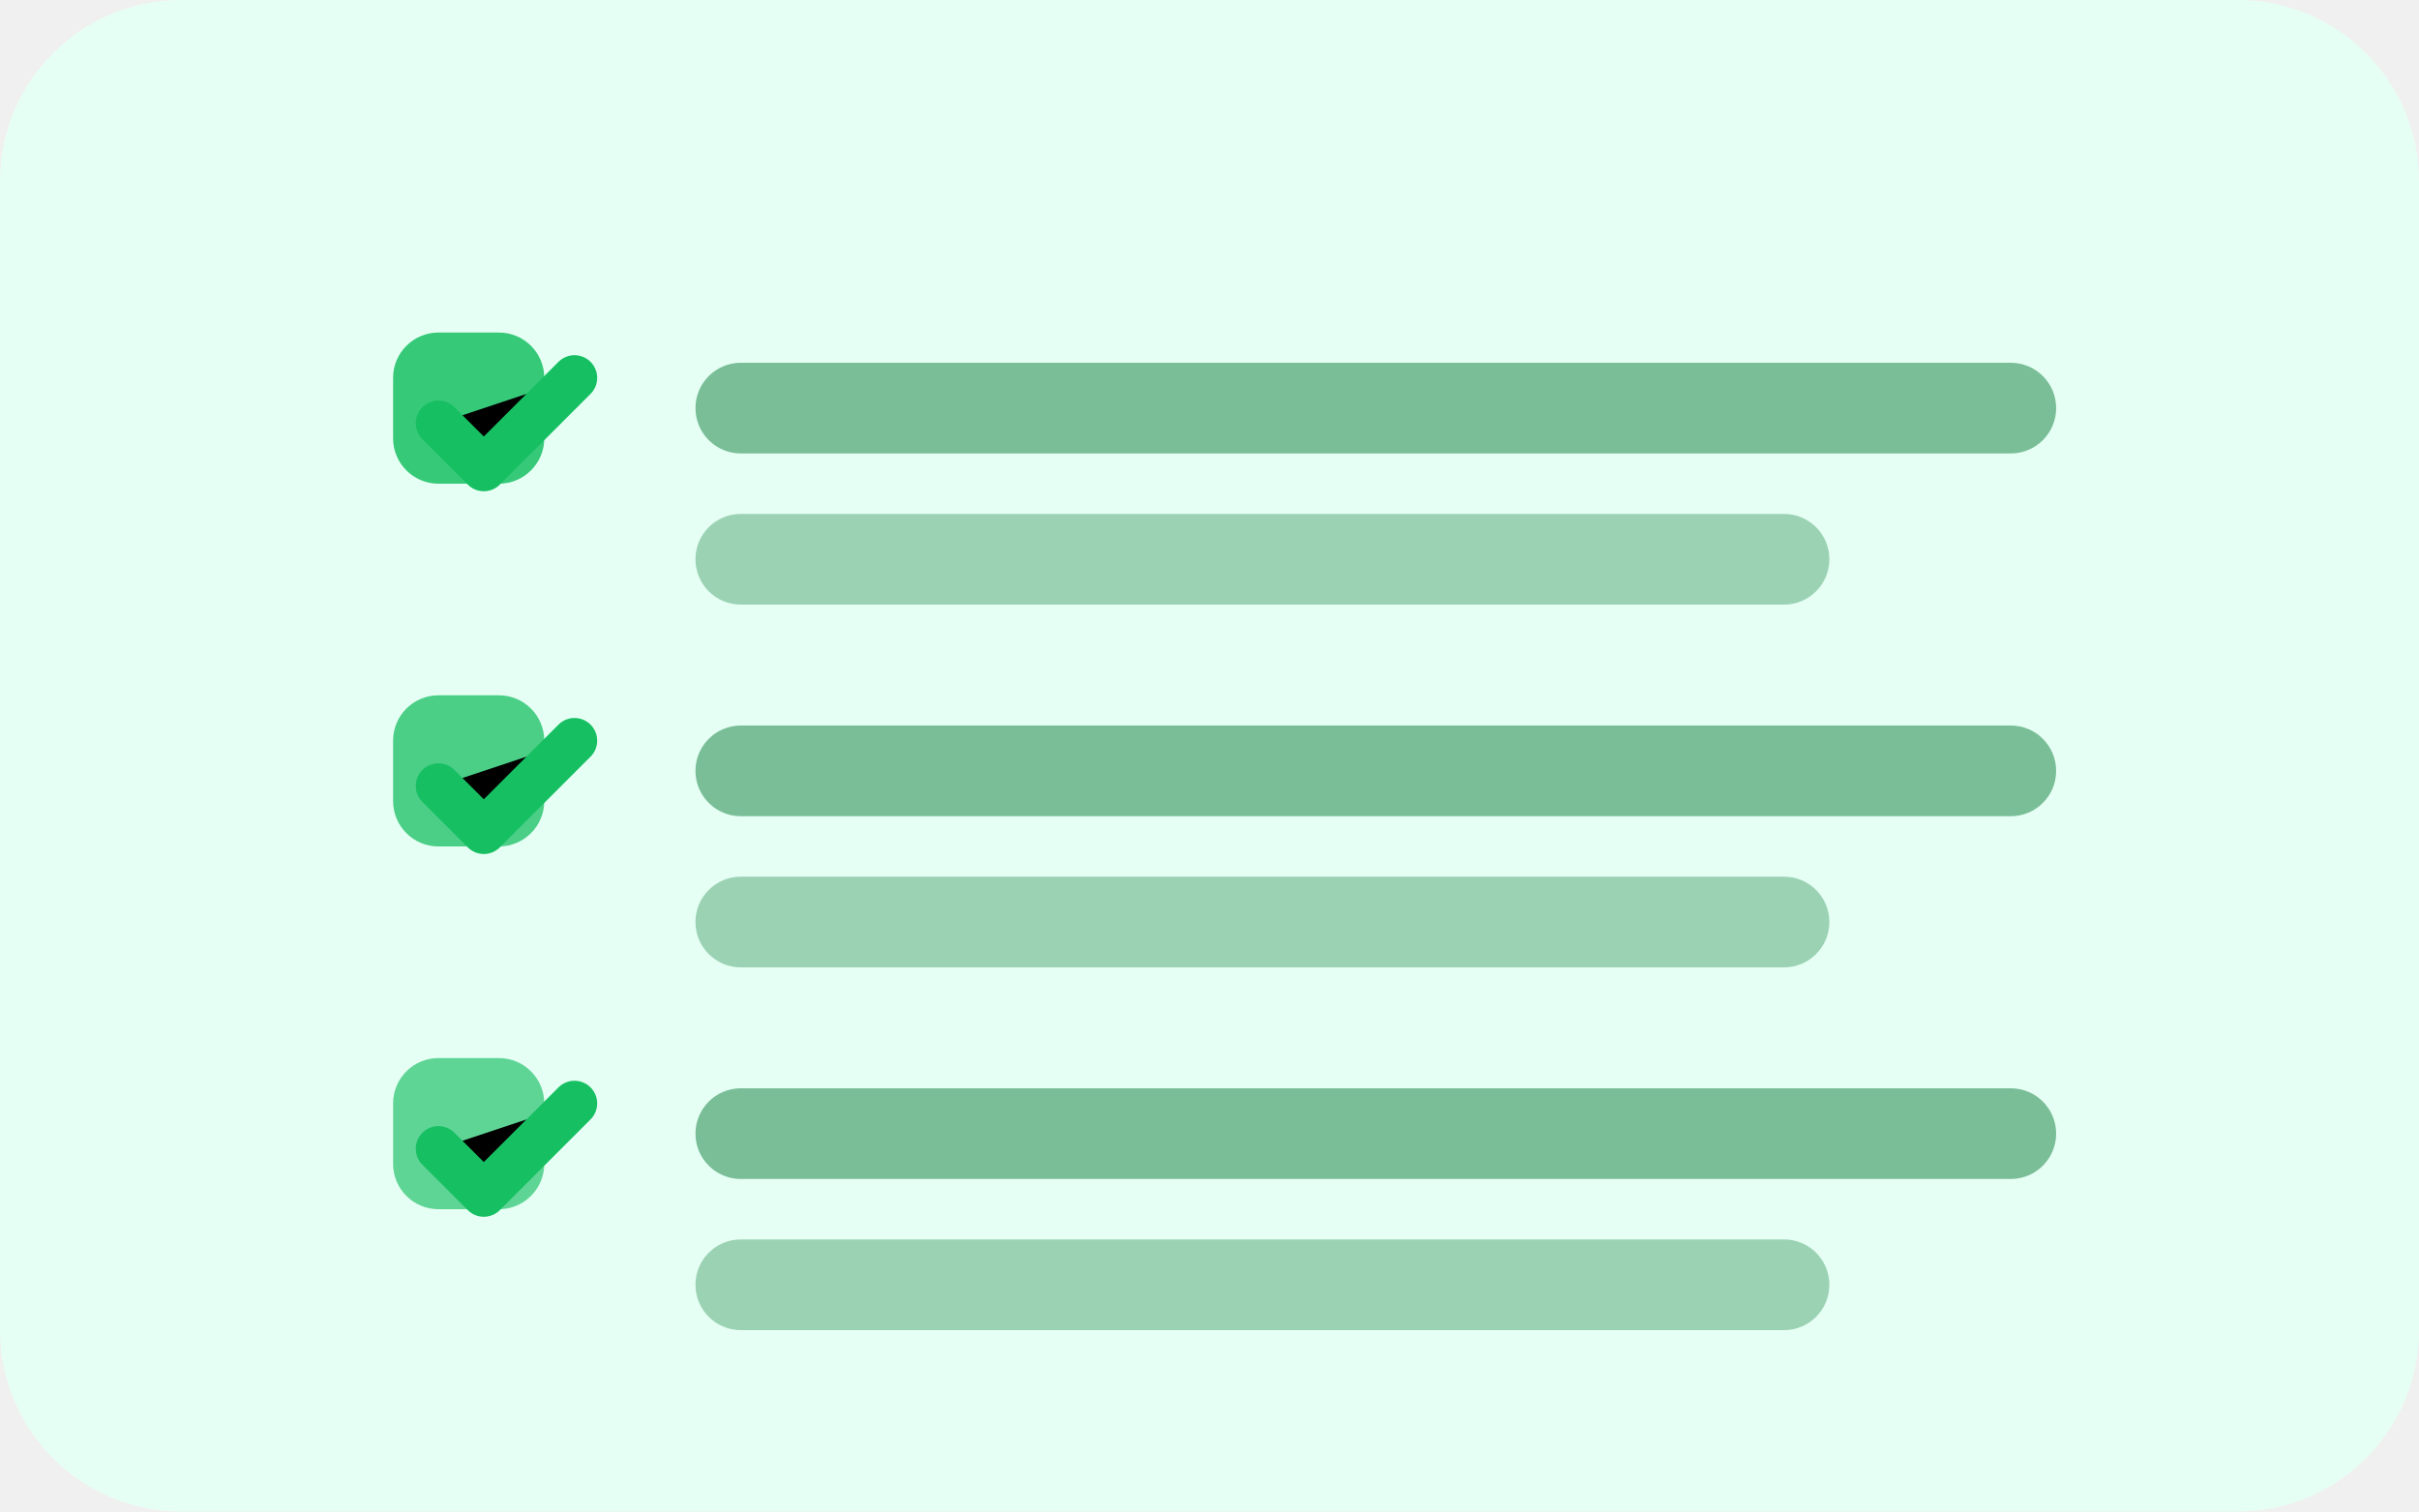
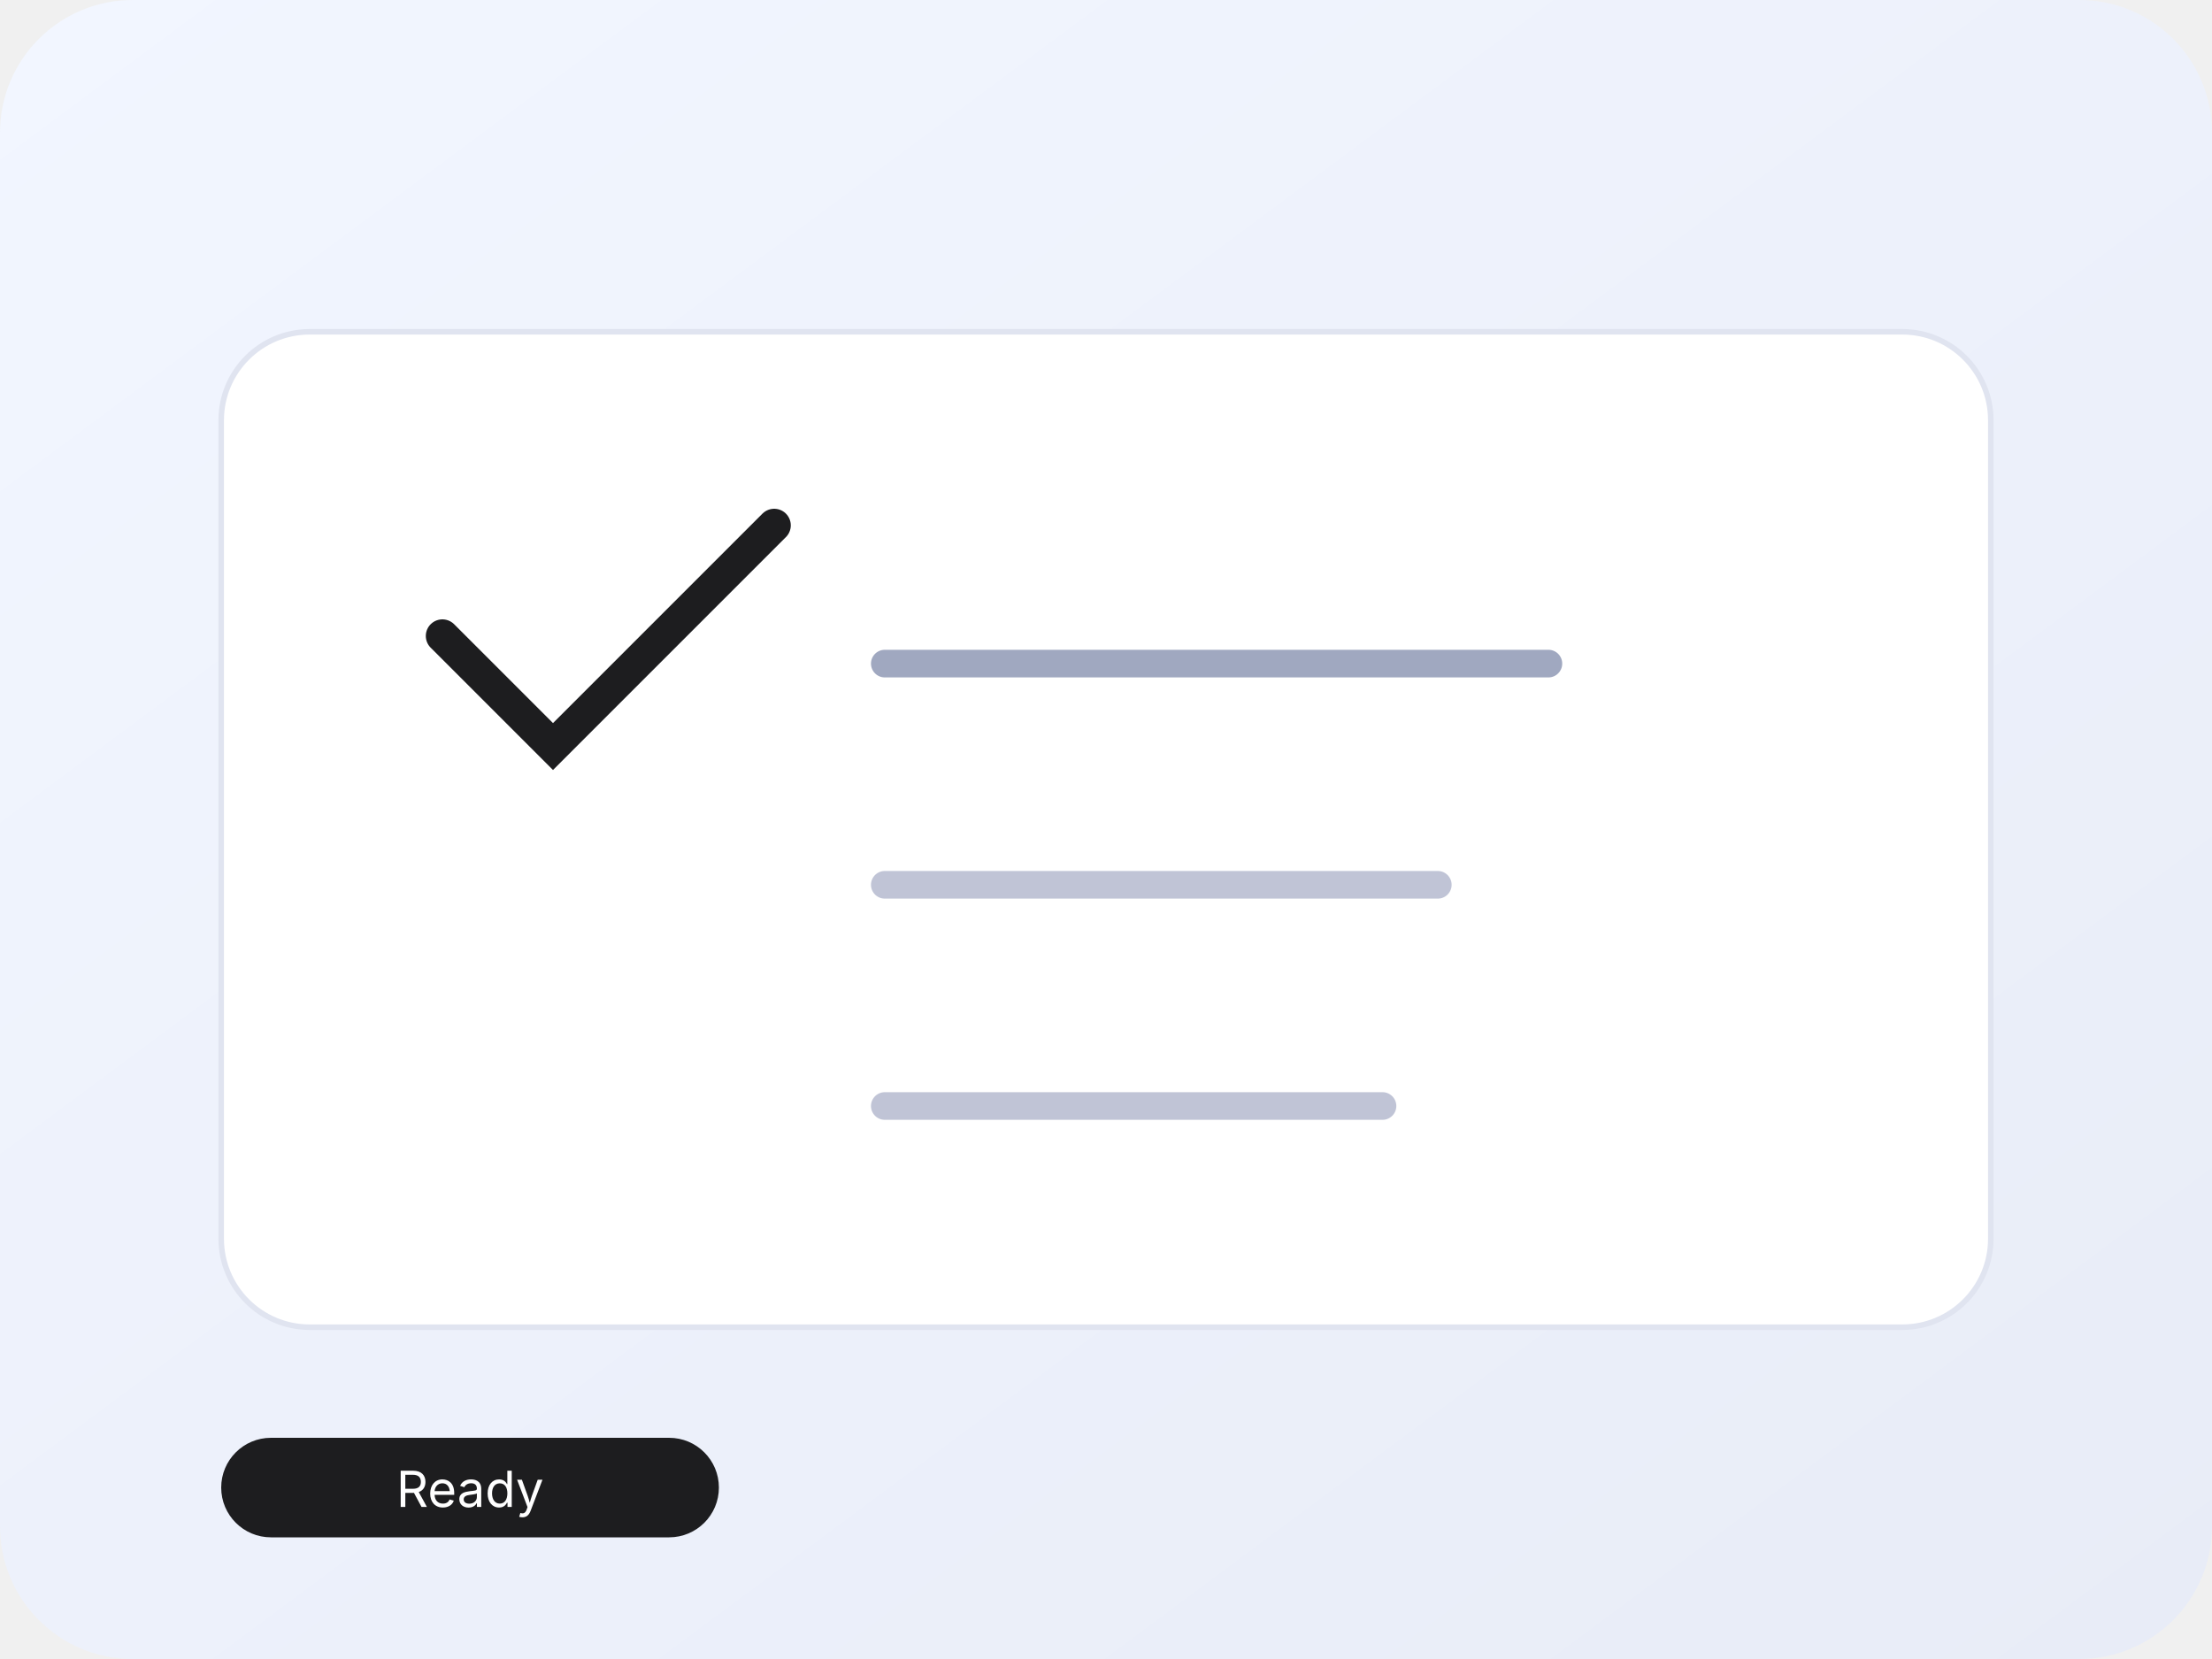
- <svg xmlns="http://www.w3.org/2000/svg" viewBox="0 0 320 200" role="img" aria-labelledby="title">
-   <rect width="320" height="200" rx="24" fill="#E6FFF4" />
-   <g fill="#17BF63">
-     <rect x="52" y="44" width="20" height="20" rx="6" opacity="0.85" />
-     <rect x="52" y="92" width="20" height="20" rx="6" opacity="0.75" />
-     <rect x="52" y="140" width="20" height="20" rx="6" opacity="0.65" />
+ <svg xmlns="http://www.w3.org/2000/svg" viewBox="0 0 800 600" role="img" aria-labelledby="title">
+   <defs>
+     <linearGradient id="bg" x1="0%" y1="0%" x2="100%" y2="100%">
+       <stop offset="0%" stop-color="#F2F6FF" />
+       <stop offset="100%" stop-color="#E8ECF7" />
+     </linearGradient>
+   </defs>
+   <rect width="800" height="600" rx="48" fill="url(#bg)" />
+   <rect x="80" y="120" width="640" height="360" rx="32" fill="#FFFFFF" stroke="#E0E4F0" stroke-width="2" />
+   <g fill="none" stroke="#A0A8C0" stroke-width="10" stroke-linecap="round">
+     <path d="M160 230 l40 40 l80 -80" stroke="#1D1D1F" stroke-width="12" />
+     <line x1="320" y1="240" x2="560" y2="240" />
+     <line x1="320" y1="320" x2="520" y2="320" stroke="#C0C4D6" />
+     <line x1="320" y1="400" x2="500" y2="400" stroke="#C0C4D6" />
  </g>
-   <g stroke="#17BF63" stroke-width="6" stroke-linecap="round" stroke-linejoin="round">
-     <path d="M58 56l6 6 12-12" />
-     <path d="M58 104l6 6 12-12" />
-     <path d="M58 152l6 6 12-12" />
-   </g>
-   <rect x="92" y="48" width="180" height="12" rx="6" fill="#0D7D3B" opacity="0.5" />
-   <rect x="92" y="68" width="150" height="12" rx="6" fill="#0D7D3B" opacity="0.35" />
-   <rect x="92" y="96" width="180" height="12" rx="6" fill="#0D7D3B" opacity="0.5" />
-   <rect x="92" y="116" width="150" height="12" rx="6" fill="#0D7D3B" opacity="0.35" />
-   <rect x="92" y="144" width="180" height="12" rx="6" fill="#0D7D3B" opacity="0.5" />
-   <rect x="92" y="164" width="150" height="12" rx="6" fill="#0D7D3B" opacity="0.35" />
+   <rect x="80" y="520" width="180" height="36" rx="18" fill="#1D1D1F" />
+   <text x="170" y="545" font-family="SF Pro Display" font-size="18" text-anchor="middle" fill="#FFFFFF">Ready</text>
</svg>
